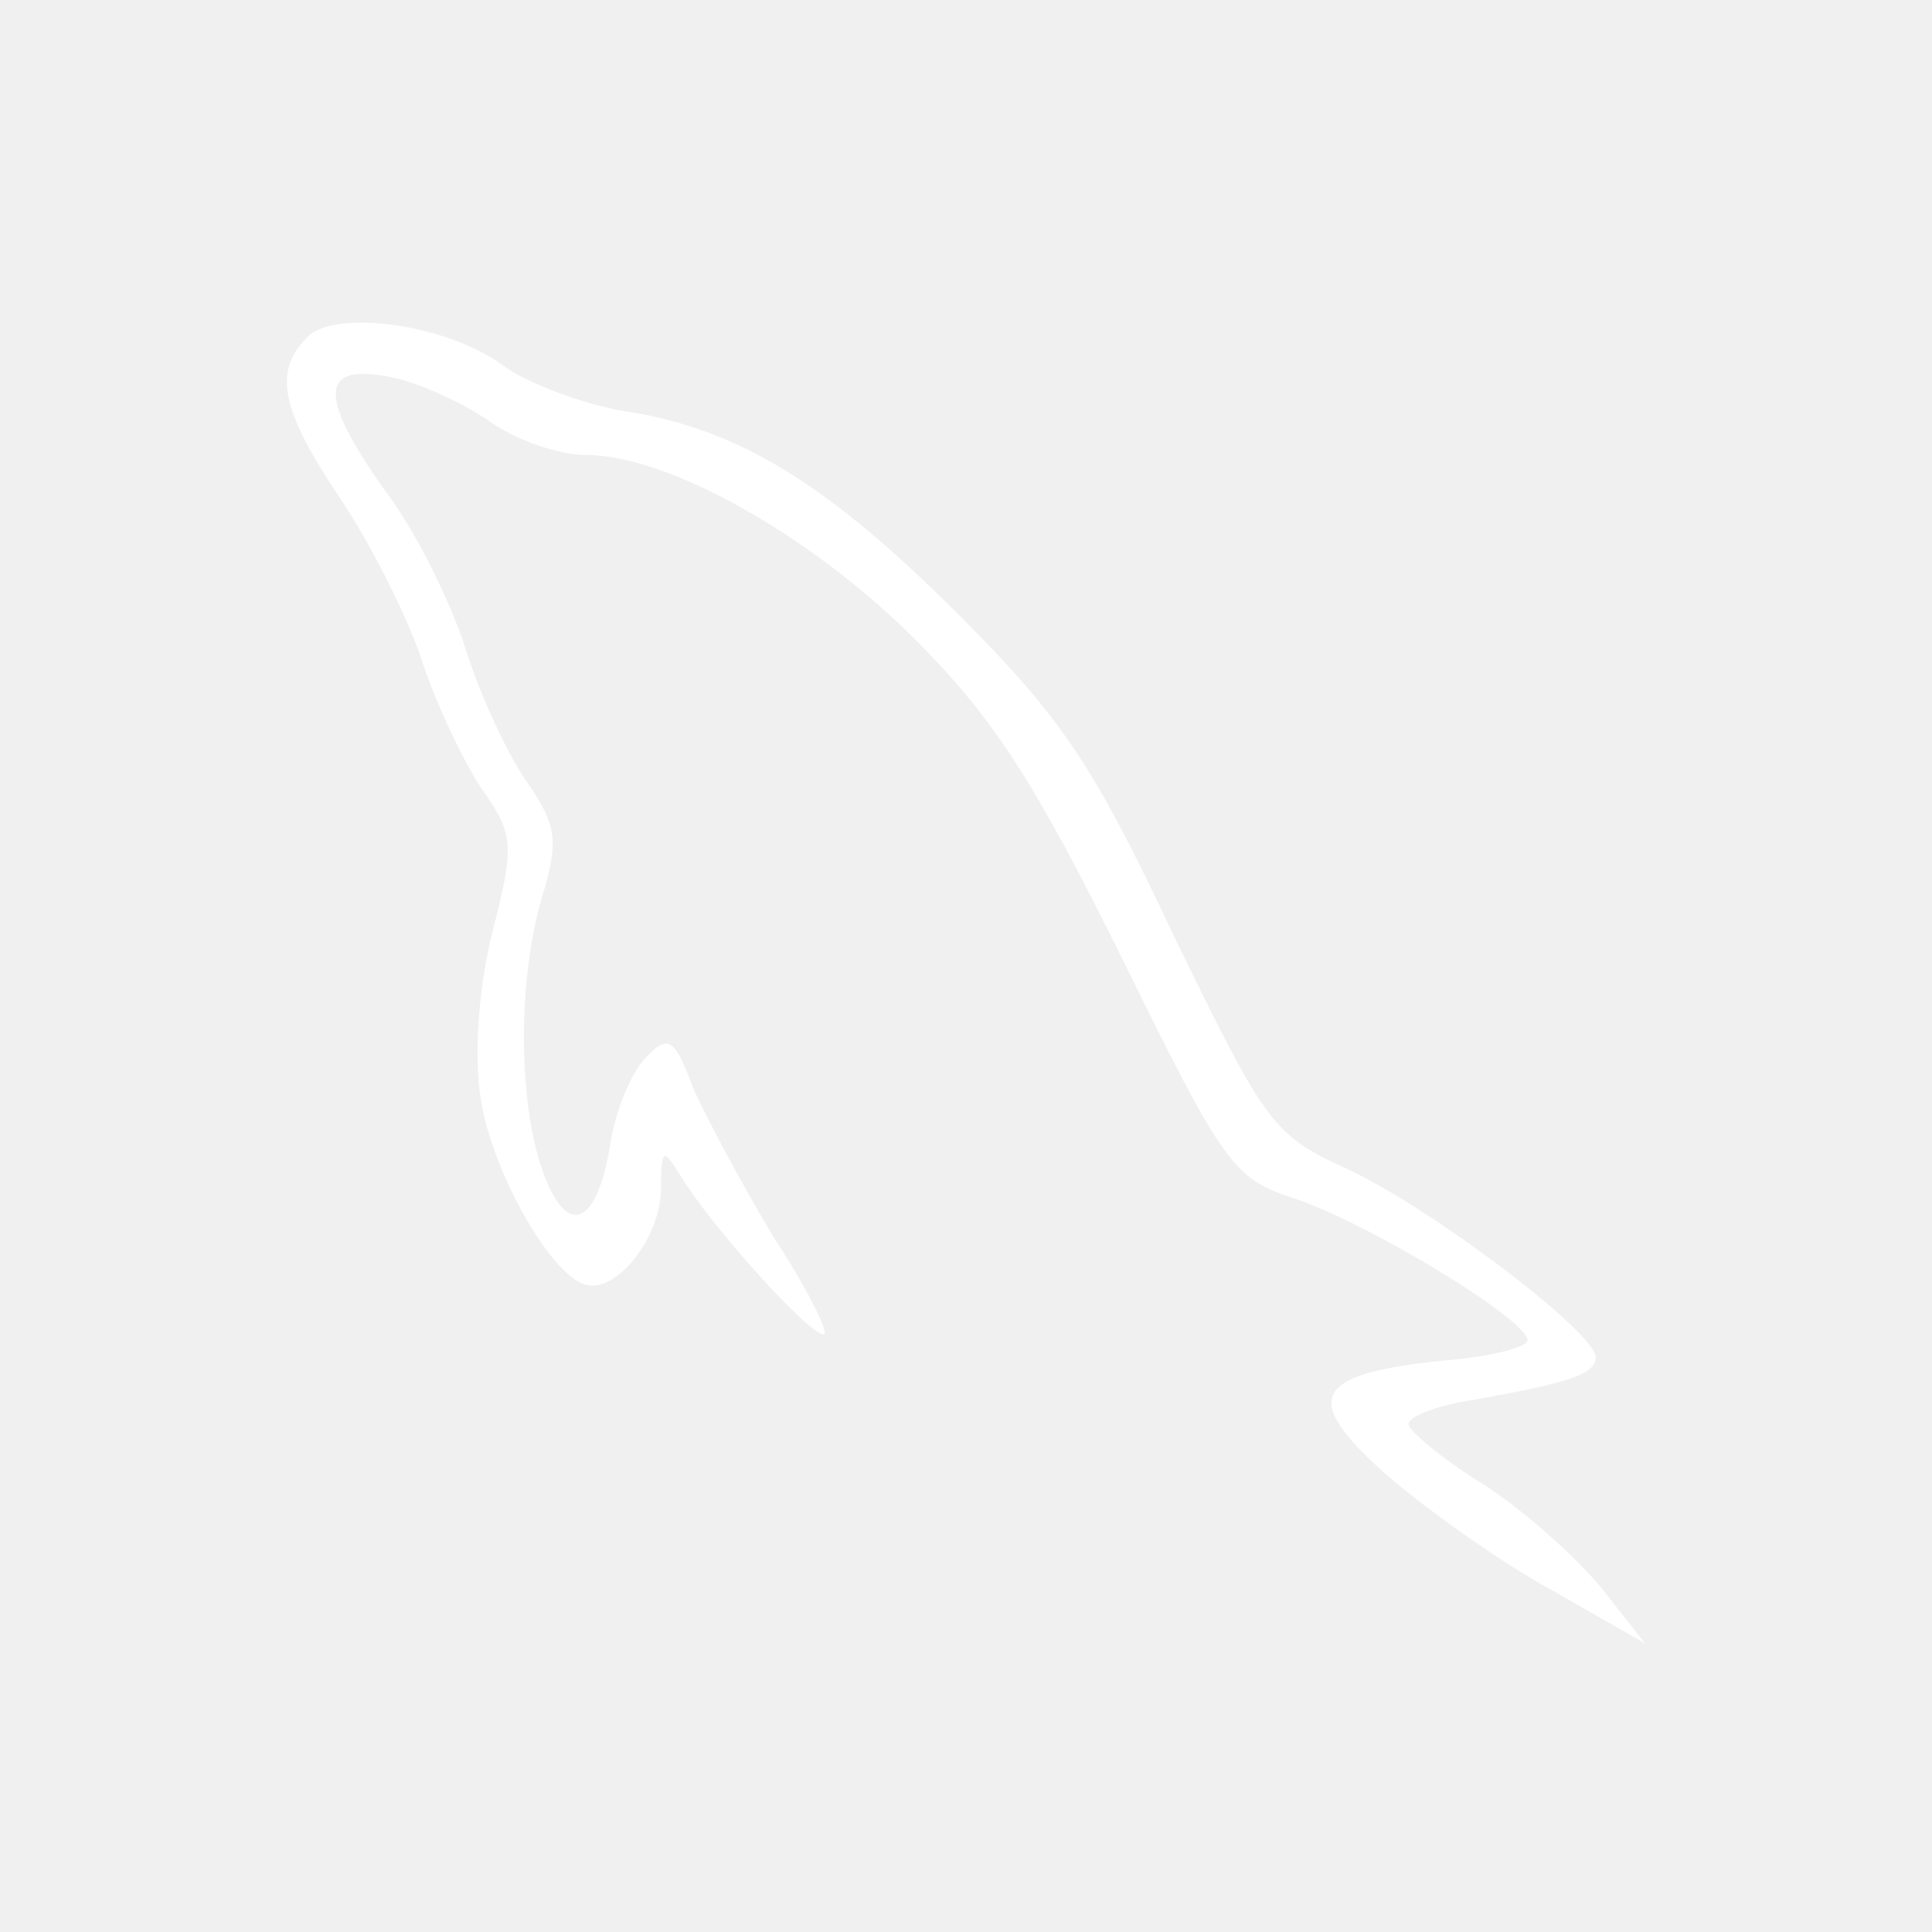
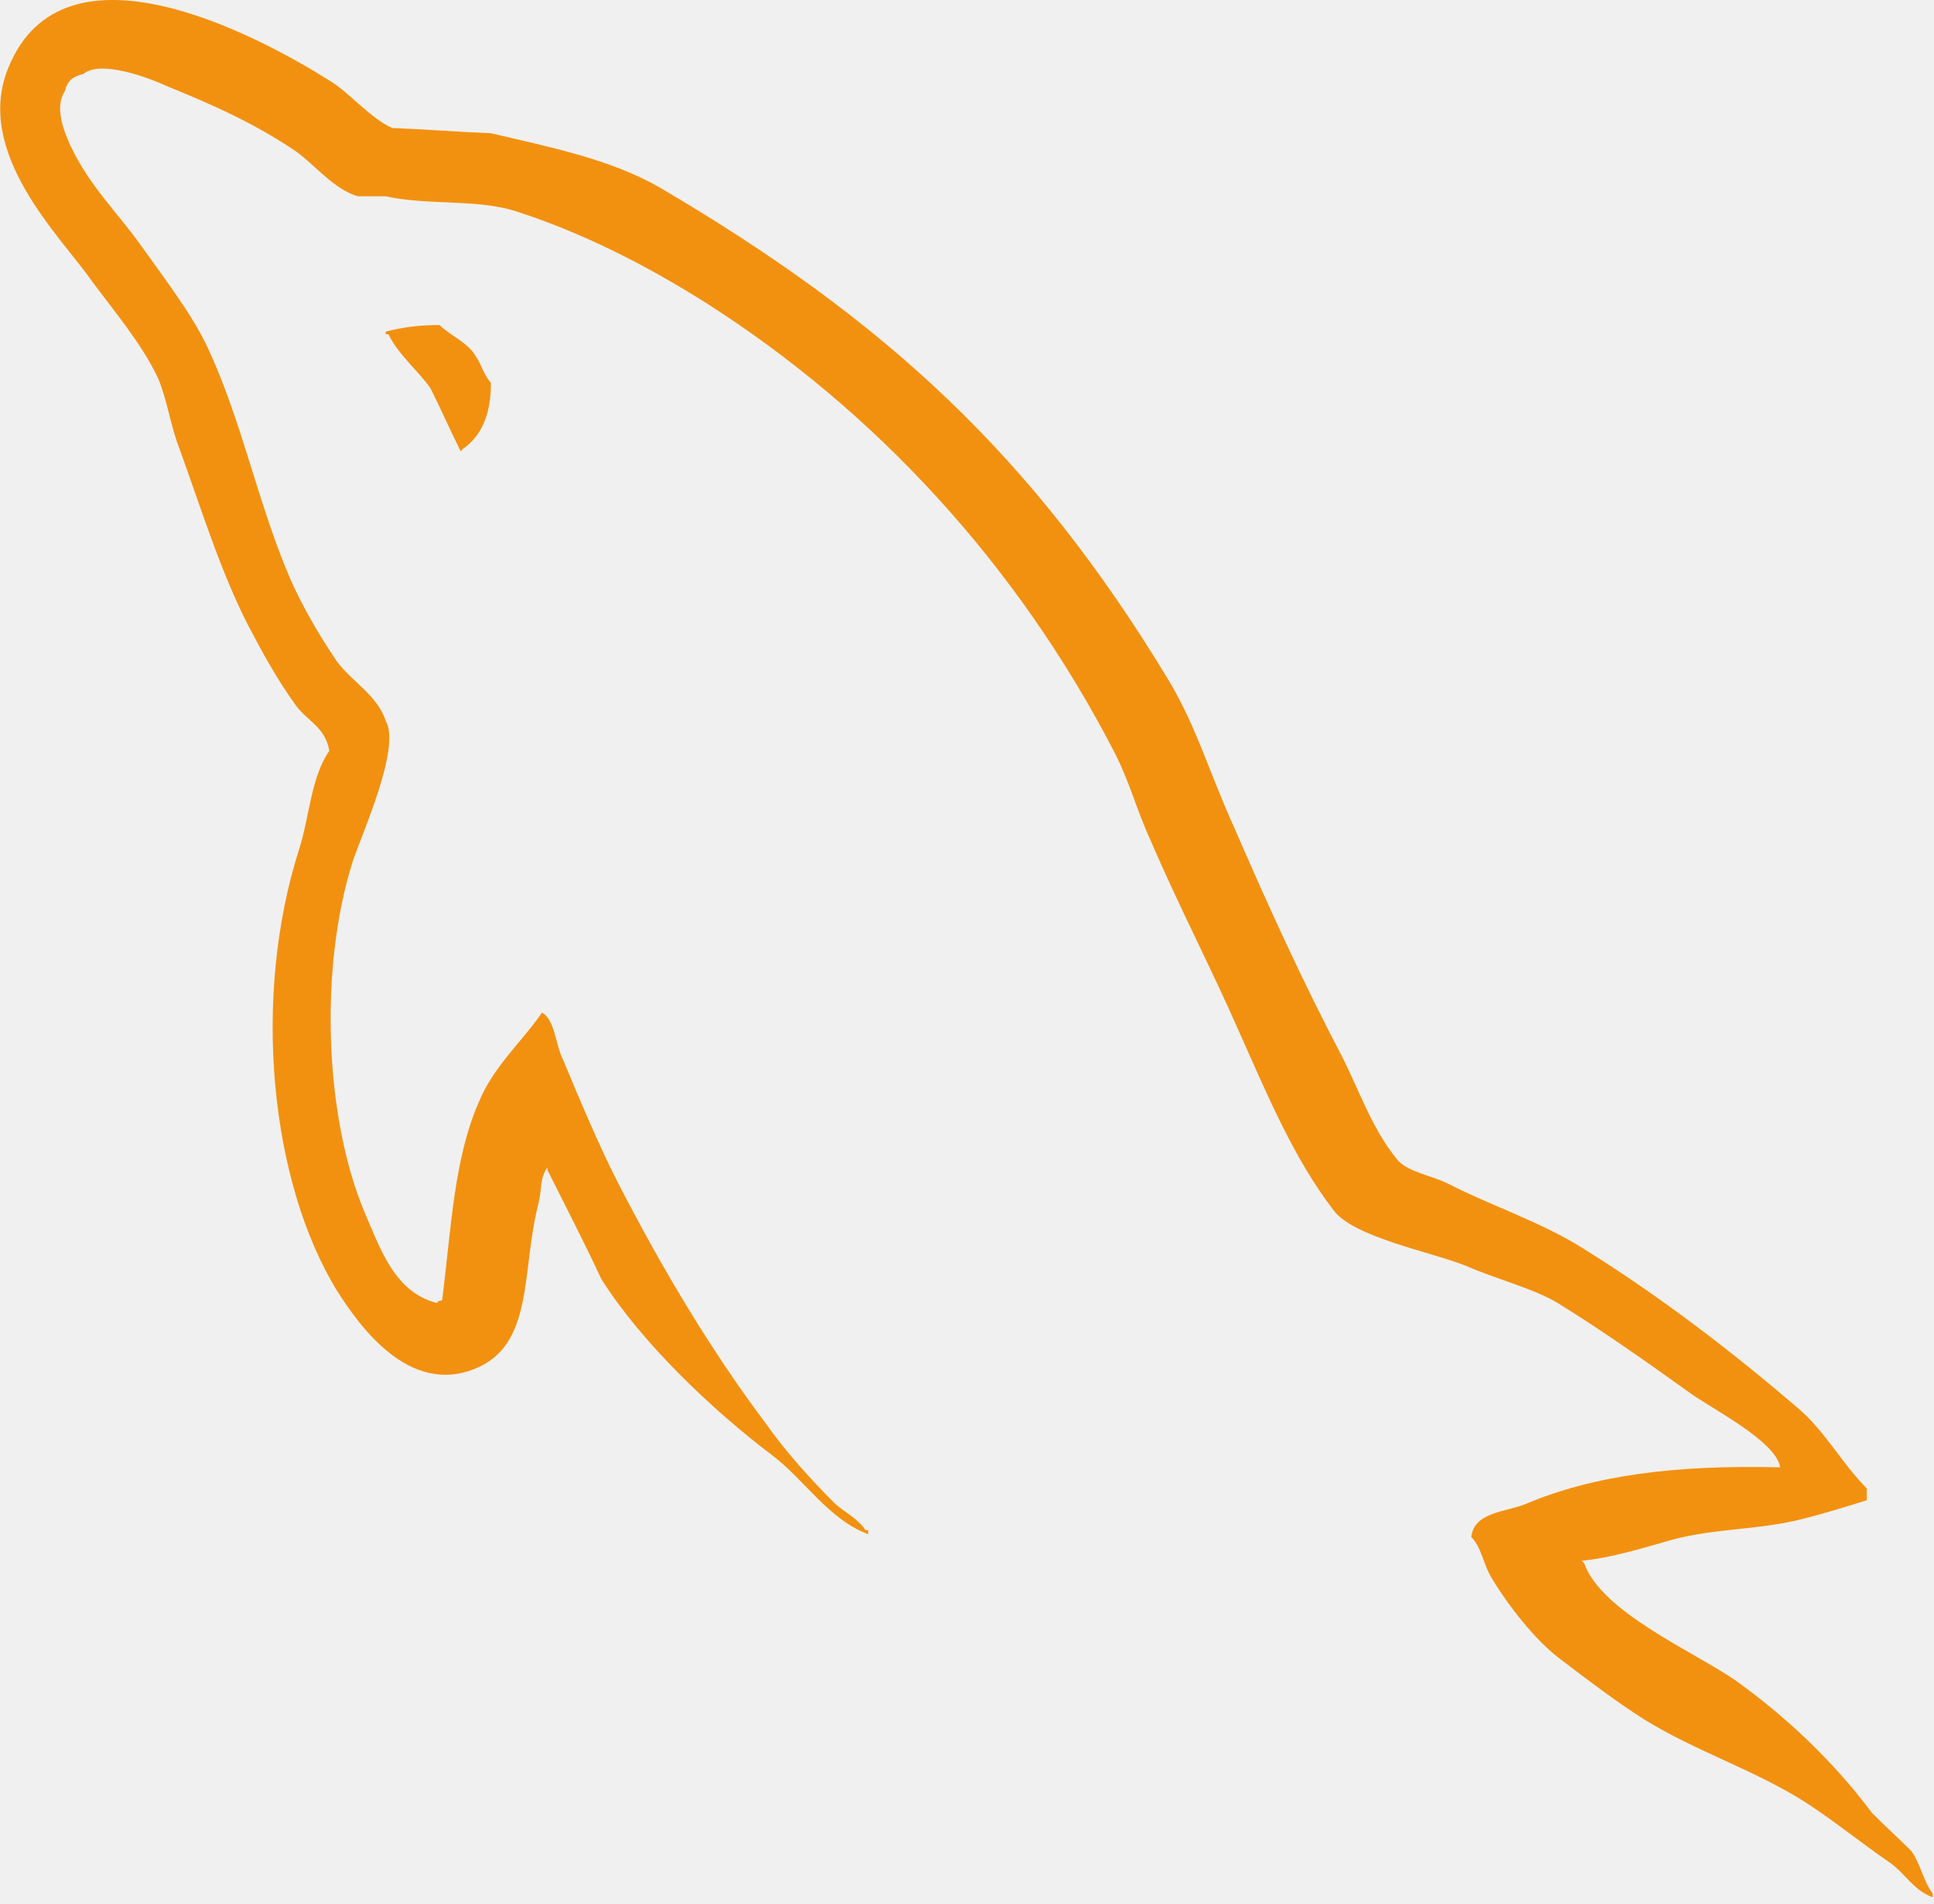
- <svg xmlns="http://www.w3.org/2000/svg" version="1.1" width="32" height="32" viewBox="0 0 32 32">
-   <path fill="#FFFFFF" d="M5.082 5.593c-0.564 0.564-0.423 1.213 0.564 2.679 0.508 0.761 1.1 1.946 1.326 2.623 0.226 0.705 0.677 1.664 0.987 2.143 0.564 0.79 0.564 0.959 0.197 2.397-0.226 0.902-0.31 2.031-0.197 2.736 0.169 1.185 1.128 2.905 1.72 3.102 0.508 0.169 1.241-0.733 1.269-1.551 0-0.705 0.028-0.733 0.338-0.226 0.536 0.874 2.228 2.735 2.369 2.594 0.056-0.056-0.31-0.79-0.846-1.607-0.508-0.846-1.1-1.946-1.325-2.454-0.31-0.846-0.423-0.902-0.79-0.508-0.226 0.226-0.508 0.874-0.592 1.466-0.226 1.354-0.733 1.523-1.128 0.367s-0.395-3.131 0-4.484c0.282-0.931 0.254-1.184-0.226-1.89-0.31-0.423-0.79-1.438-1.044-2.256-0.254-0.79-0.846-1.974-1.325-2.595-1.1-1.551-1.1-2.115 0.056-1.89 0.479 0.085 1.213 0.423 1.664 0.733 0.423 0.31 1.156 0.564 1.607 0.564 1.354 0 3.723 1.326 5.443 3.046 1.326 1.325 2.002 2.397 3.441 5.302 1.692 3.44 1.833 3.638 2.877 3.976 1.241 0.423 3.835 2.002 3.835 2.341 0 0.113-0.649 0.282-1.438 0.338-2.115 0.226-2.313 0.62-0.931 1.861 0.649 0.564 1.862 1.438 2.736 1.918l1.579 0.902-0.733-0.931c-0.423-0.508-1.297-1.297-1.974-1.72s-1.213-0.874-1.213-0.987c0-0.113 0.479-0.31 1.072-0.395 1.579-0.282 2.030-0.423 2.030-0.705 0-0.423-2.848-2.566-4.202-3.159-1.156-0.536-1.297-0.762-2.792-3.835-1.326-2.82-1.861-3.61-3.553-5.302-2.171-2.171-3.666-3.102-5.584-3.384-0.649-0.113-1.551-0.451-1.946-0.733-0.931-0.705-2.82-0.959-3.272-0.479z" />
+ <svg xmlns="http://www.w3.org/2000/svg" version="1.1" id="Livello_1" x="0px" y="0px" viewBox="0 0 2500 2461" style="enable-background:new 0 0 2500 2461;" xml:space="preserve">
+   <style type="text/css">
+ 	.st0{fill:#F29110;}
+ 	</style>
+   <path class="st0" d="M2301.2,1896.6c-135.9-3.4-241.3,10.2-329.6,47.6c-25.5,10.2-66.3,10.2-69.7,42.5  c13.6,13.6,15.3,35.7,27.2,54.4c20.4,34,56.1,79.9,88.3,103.7c35.7,27.2,71.4,54.4,108.7,78.1c66.3,40.8,141,64.6,205.6,105.3  c37.4,23.8,74.7,54.4,112.1,79.9c18.7,13.6,30.6,35.7,54.4,44.2v-5.1c-11.9-15.3-15.3-37.4-27.2-54.4c-17-17-34-32.3-51-49.3  c-49.3-66.2-110.4-124-176.7-171.6c-54.4-37.4-173.3-88.3-195.4-151.2c0,0-1.7-1.7-3.4-3.4c37.4-3.4,81.5-17,117.2-27.2  c57.8-15.3,110.4-11.9,169.9-27.2c27.2-6.8,54.4-15.3,81.5-23.8v-15.3c-30.6-30.6-52.7-71.4-84.9-100.2  c-86.7-74.8-181.8-147.8-280.3-209c-52.7-34-120.6-56.1-176.7-85c-20.4-10.2-54.4-15.3-66.2-32.3c-30.6-37.4-47.6-86.6-69.7-130.8  c-49.3-93.5-96.8-197.1-139.3-295.6c-30.6-66.3-49.3-132.5-86.6-193.7c-175-288.8-365.3-463.8-657.5-635.4  c-62.9-35.7-137.6-51-217.5-69.6c-42.5-1.7-85-5.1-127.4-6.8c-27.2-11.9-54.4-44.2-78.2-59.5C332.1,44.7,82.3-87.9,11,87.1  c-45.9,110.4,68,219.2,107,275.2c28.9,39.1,66.3,83.2,86.7,127.4c11.9,28.9,15.3,59.5,27.2,90c27.2,74.7,52.7,158,88.4,227.7  c18.7,35.7,39.1,73,62.9,105.3c13.6,18.7,37.4,27.2,42.5,57.8c-23.8,34-25.5,85-39.1,127.4c-61.2,192-37.4,429.9,49.3,570.9  c27.2,42.5,91.7,135.9,178.4,100.2c76.5-30.6,59.5-127.4,81.5-212.4c5.1-20.4,1.7-34,11.9-47.6v3.4c23.8,47.6,47.6,93.4,69.7,141  c52.7,83.2,144.4,169.9,220.9,227.7c40.8,30.6,73.1,83.2,124,101.9v-5.1h-3.4c-10.2-15.3-25.5-22.1-39.1-34  c-30.6-30.6-64.6-67.9-88.3-101.9c-71.5-94.9-134.4-200.3-190.5-309c-27.2-52.7-51-110.4-73.1-163.1c-10.2-20.4-10.2-51-27.2-61.2  c-25.5,37.4-62.9,69.7-81.6,115.5c-32.3,73.1-35.7,163.1-47.6,256.5c-6.8,1.7-3.4,0-6.8,3.4c-54.4-13.6-73-69.7-93.4-117.2  c-51-120.6-59.5-314.3-15.3-453.6c11.9-35.7,62.9-147.8,42.5-181.8c-10.2-32.3-44.2-51-62.9-76.5c-22.1-32.3-45.9-73-61.2-108.7  c-40.8-95.1-61.2-200.5-105.3-295.6c-20.4-44.2-56.1-90-85-130.8c-32.3-45.9-68-78.2-93.4-132.5c-8.5-18.7-20.4-49.3-6.8-69.7  c3.4-13.6,10.2-18.7,23.8-22.1c22.1-18.7,85,5.1,107,15.3c62.9,25.5,115.5,49.3,168.2,85c23.8,17,49.3,49.3,79.8,57.8h35.7  c54.4,11.9,115.5,3.4,166.5,18.7c90.1,28.9,171.6,71.4,244.7,117.2c222.6,141,406.1,341.5,530.1,581.1  c20.4,39.1,28.9,74.8,47.6,115.5c35.7,83.3,79.9,168.2,115.5,249.8c35.7,79.8,69.7,161.4,120.6,227.7  c25.5,35.7,127.4,54.4,173.3,73.1c34,15.3,86.7,28.9,117.2,47.6c57.8,35.7,115.5,76.5,169.9,115.5  C2211.2,1820.1,2296.1,1862.6,2301.2,1896.6L2301.2,1896.6z" />
+   <path class="st0" d="M568.2,420.1c-28.9,0-49.3,3.4-69.6,8.5v3.4h3.4c13.6,27.2,37.4,45.9,54.4,69.7c13.6,27.2,25.5,54.4,39.1,81.6  c1.7-1.7,3.4-3.4,3.4-3.4c23.8-17,35.7-44.2,35.7-85c-10.2-11.9-11.9-23.8-20.4-35.7C603.9,442.2,581.8,433.7,568.2,420.1  L568.2,420.1z" />
</svg>
